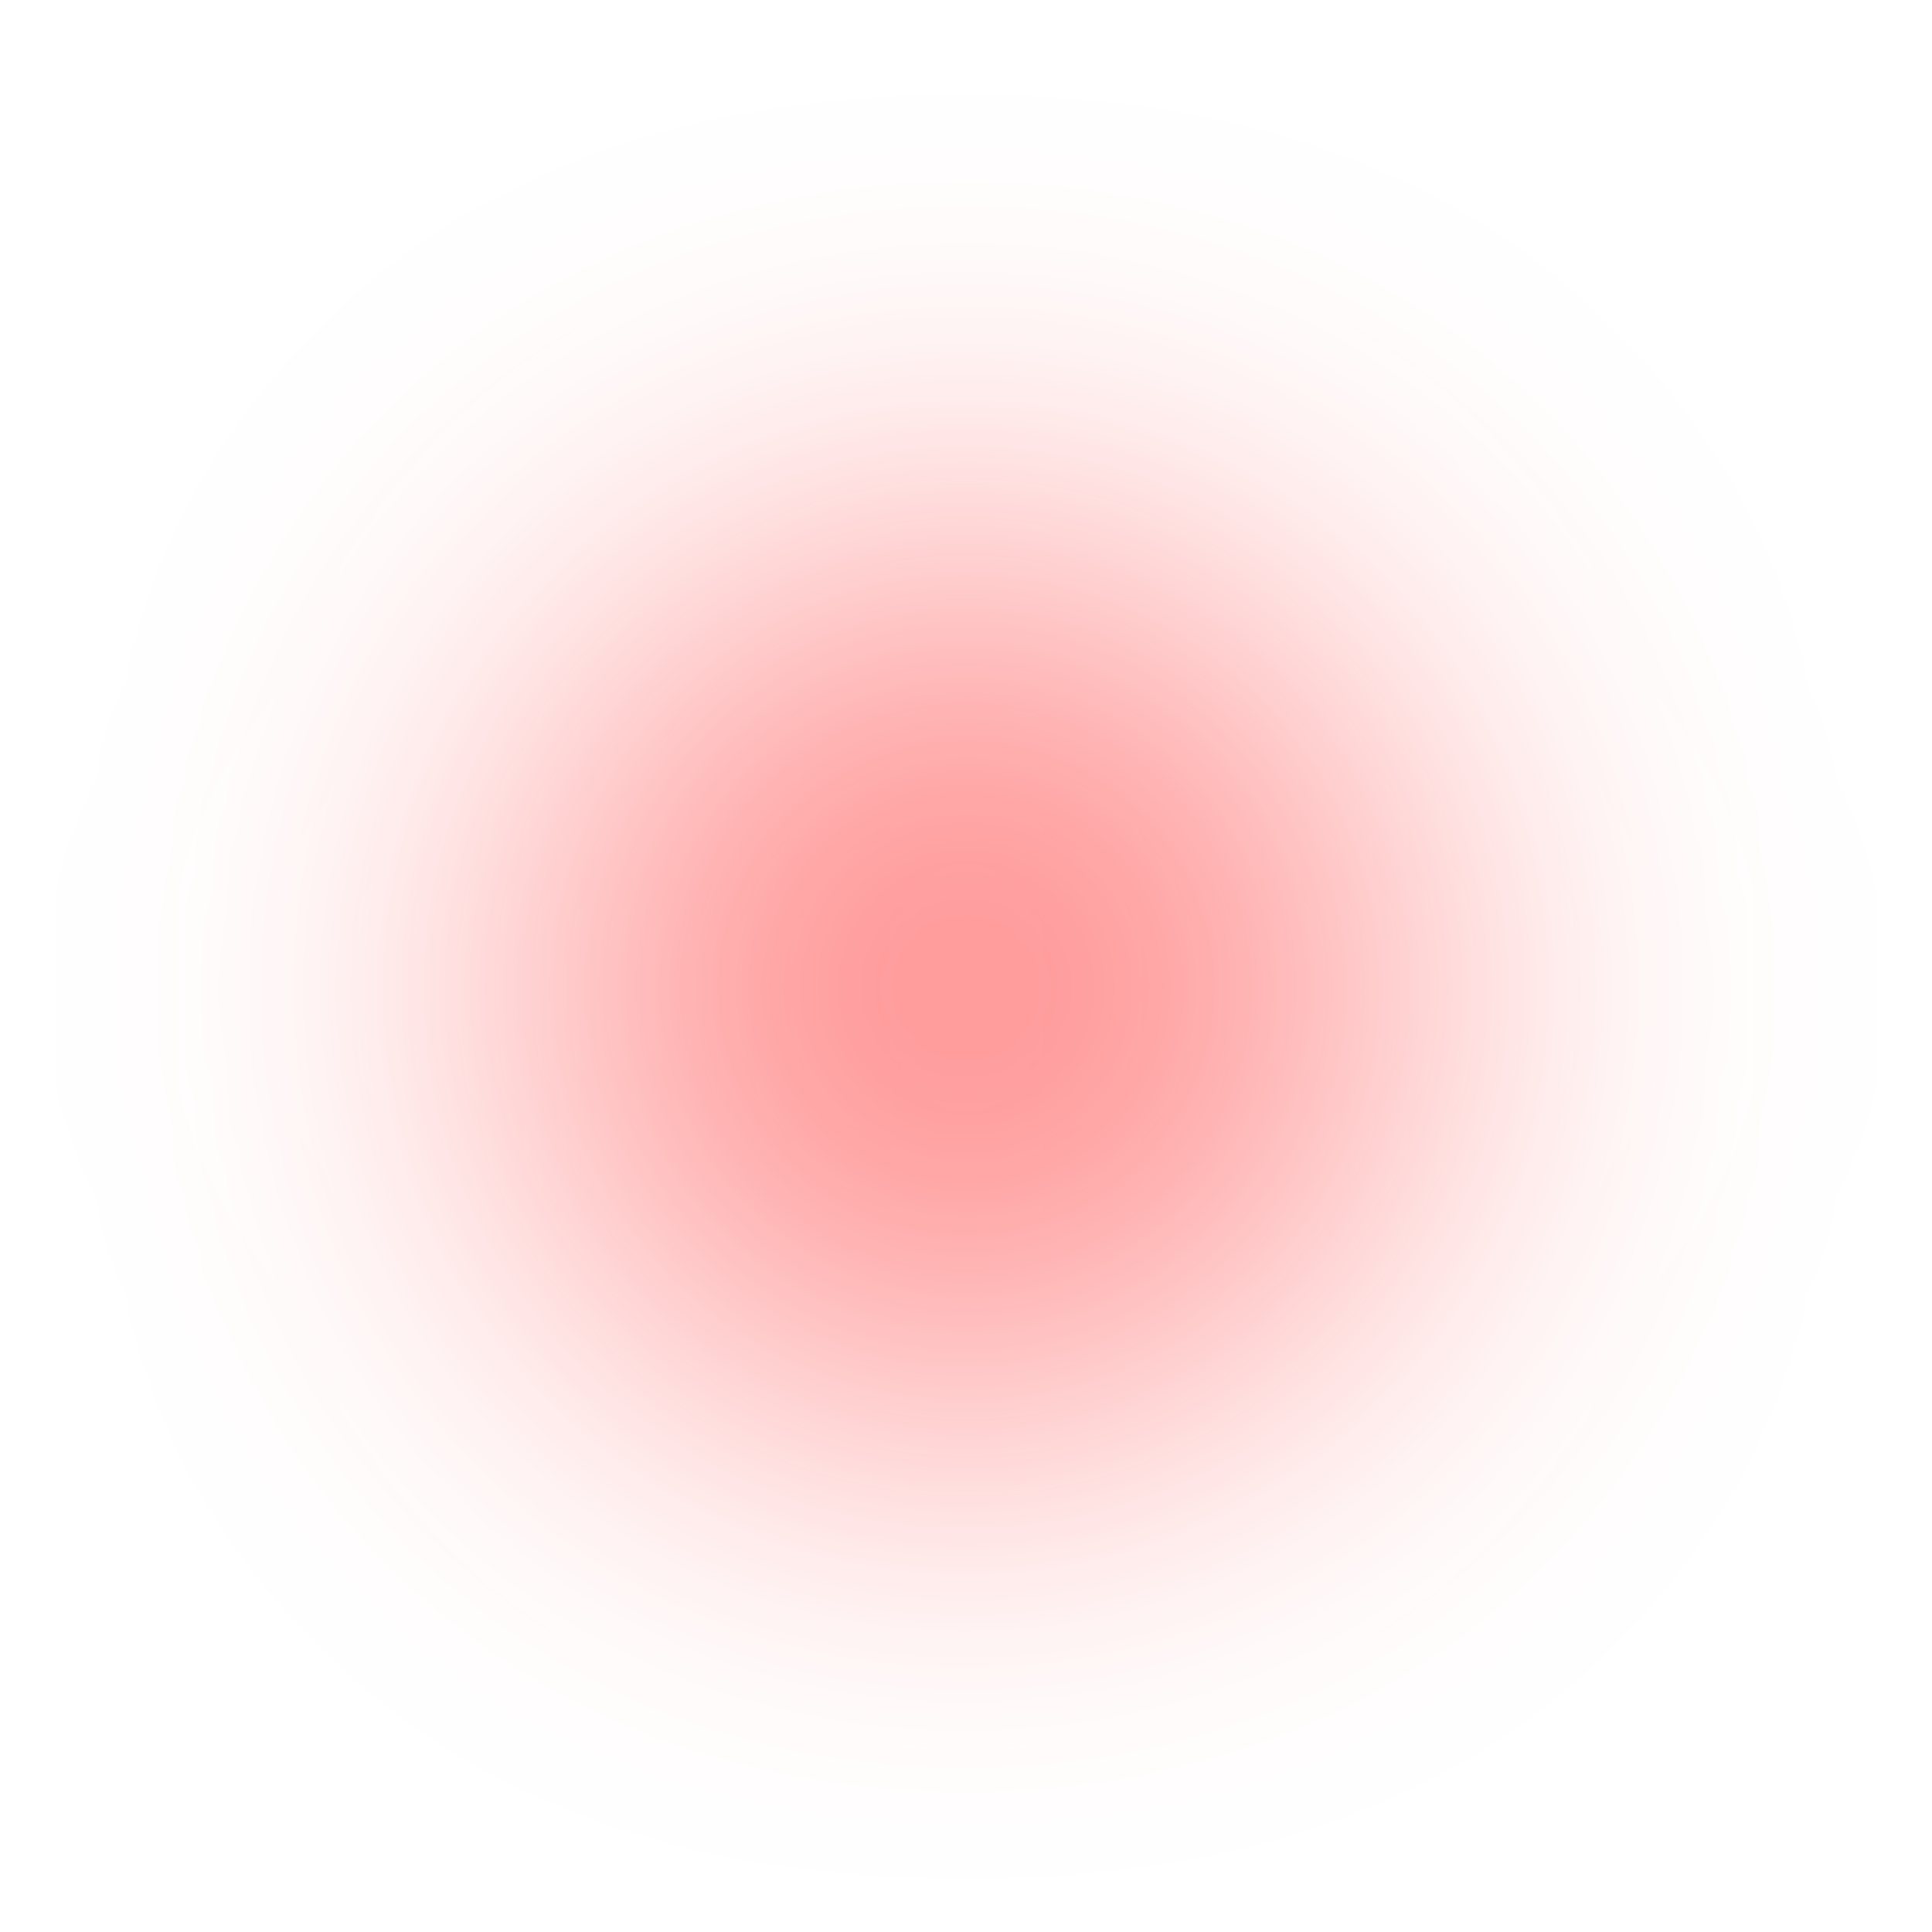
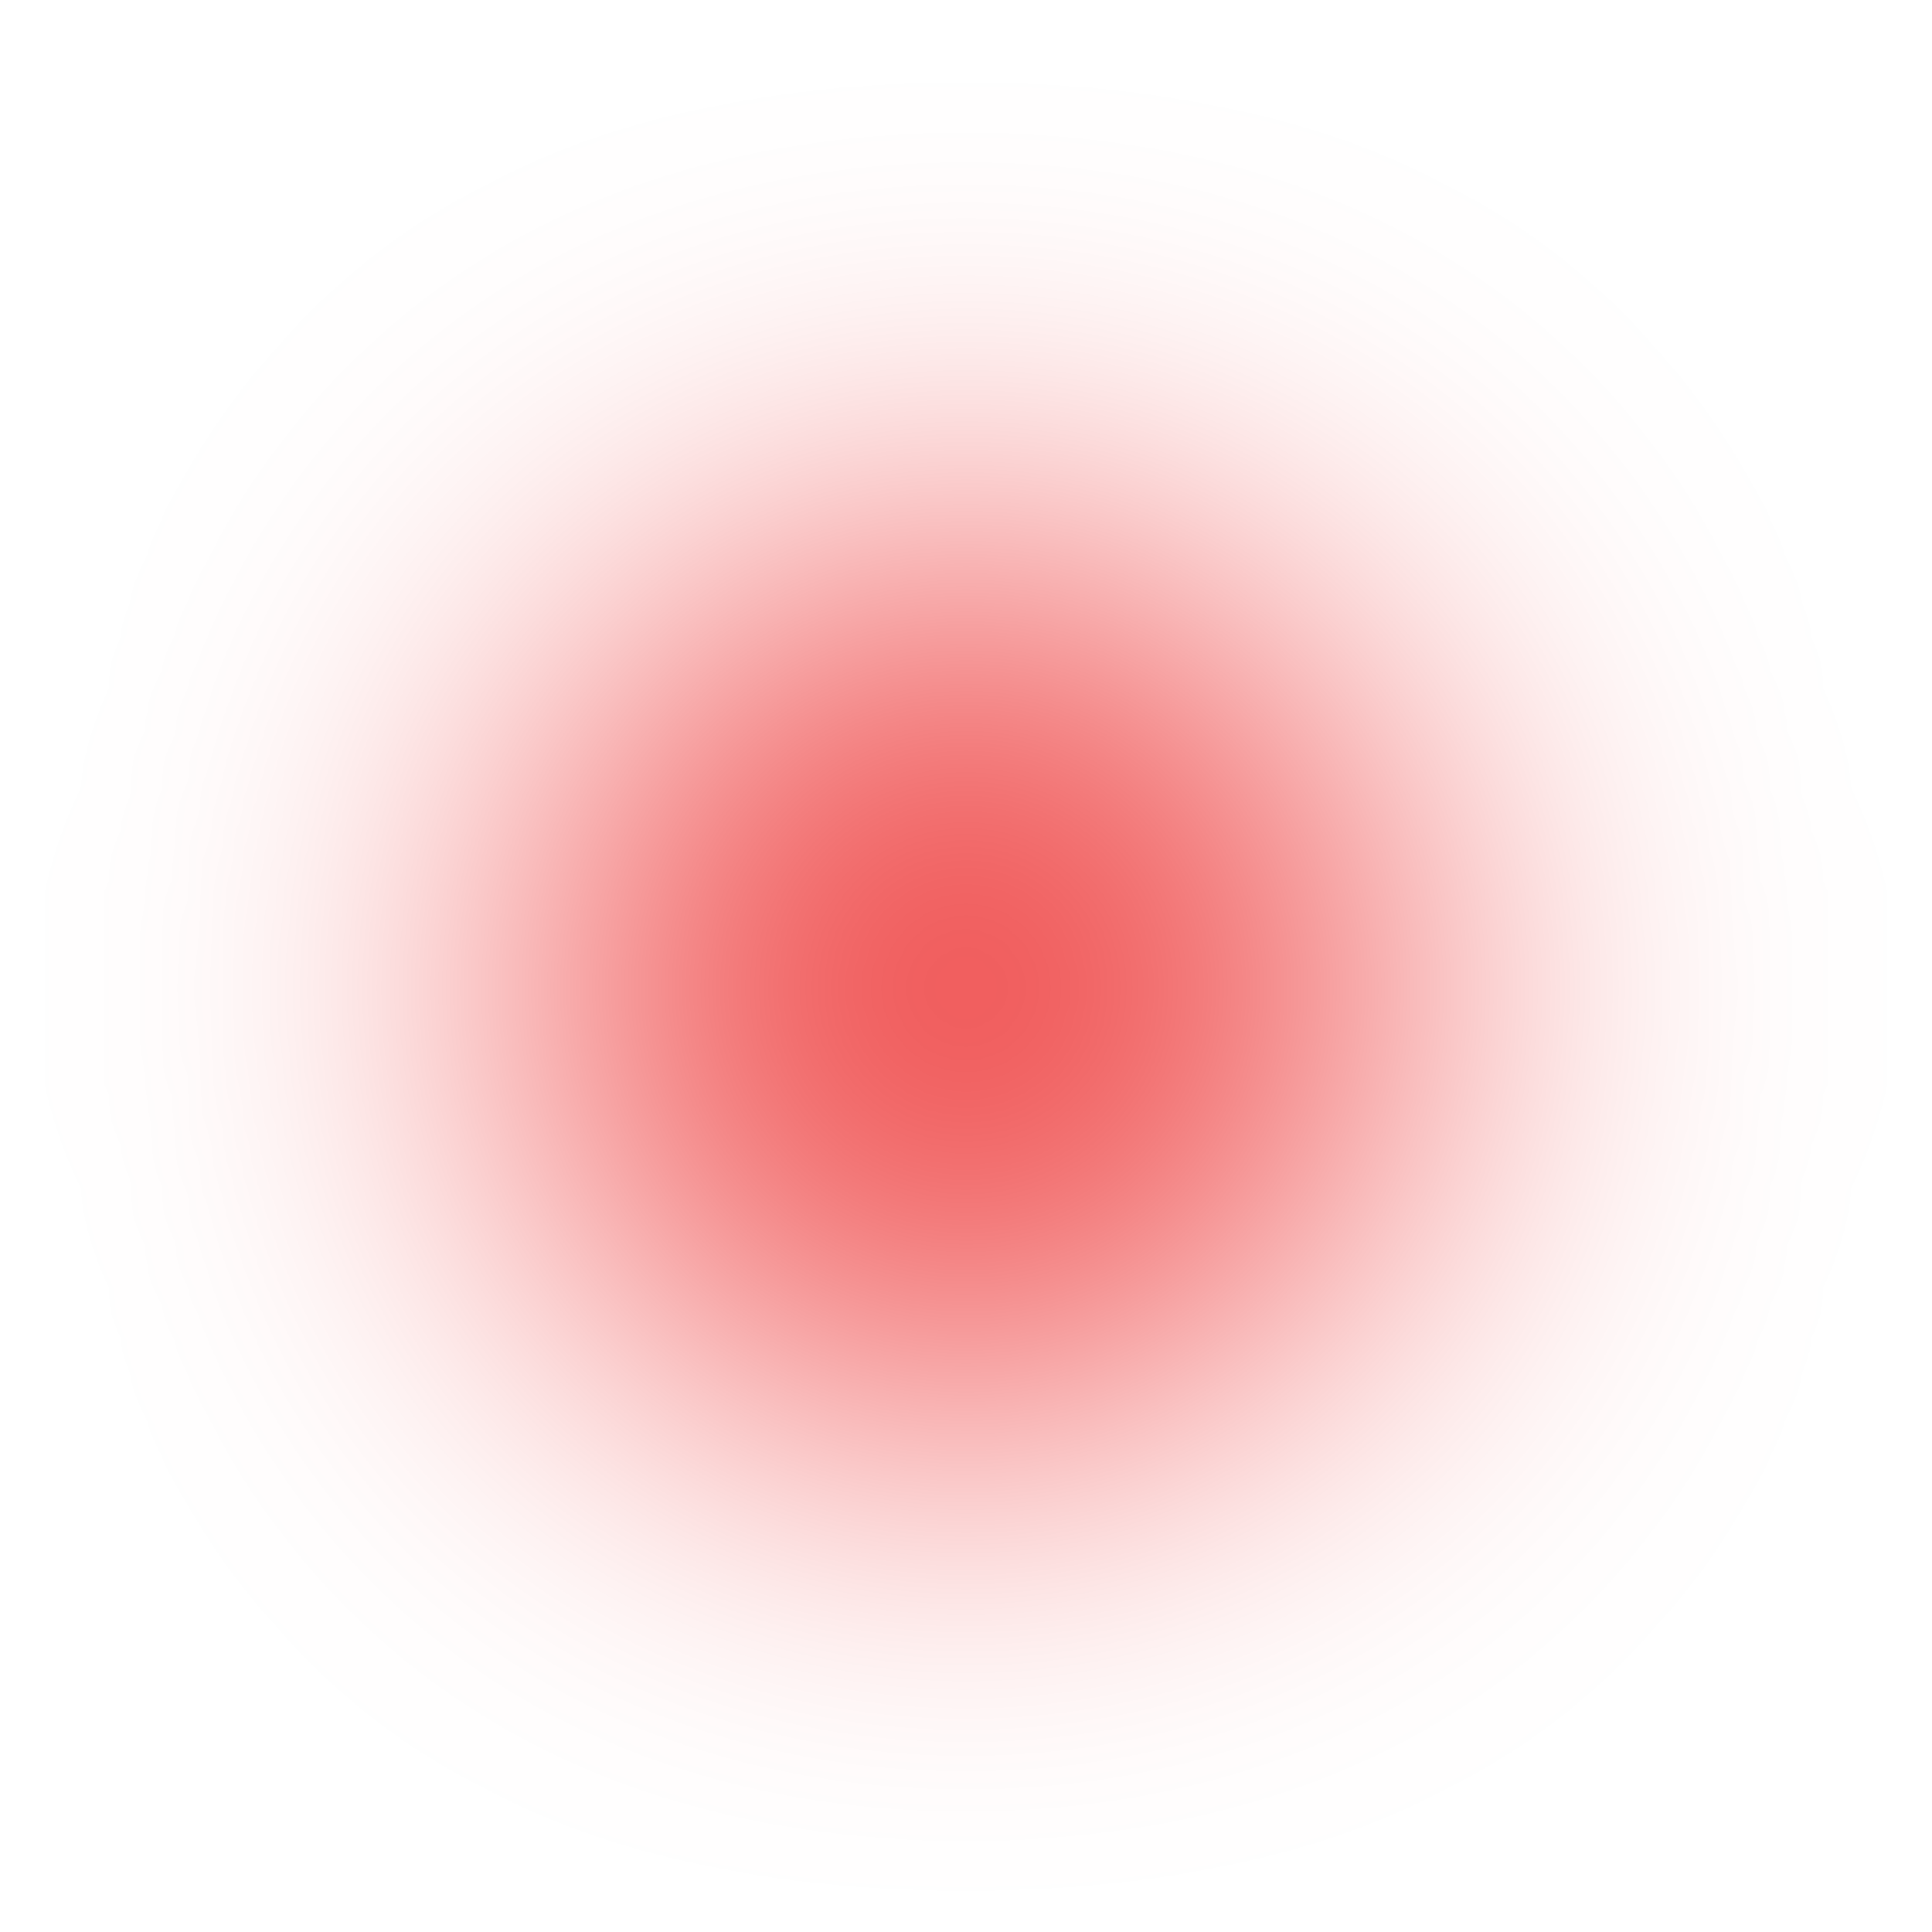
<svg xmlns="http://www.w3.org/2000/svg" preserveAspectRatio="none" overflow="visible" style="display: block;" width="201.686" height="201.686" viewBox="0 0 201.686 201.686" fill="none">
  <g id="Vector" filter="url(#filter0_f_0_244)">
    <path d="M100.843 151.686C128.922 151.686 151.686 128.922 151.686 100.843C151.686 72.763 128.922 50 100.843 50C72.763 50 50 72.763 50 100.843C50 128.922 72.763 151.686 100.843 151.686Z" fill="url(#paint0_radial_0_244)" />
  </g>
  <defs>
    <filter id="filter0_f_0_244" x="0" y="0" width="201.686" height="201.686" filterUnits="userSpaceOnUse" color-interpolation-filters="sRGB">
      <feFlood flood-opacity="0" result="BackgroundImageFix" />
      <feBlend mode="normal" in="SourceGraphic" in2="BackgroundImageFix" result="shape" />
      <feGaussianBlur stdDeviation="25" result="effect1_foregroundBlur_0_244" />
    </filter>
    <radialGradient id="paint0_radial_0_244" cx="0" cy="0" r="1" gradientUnits="userSpaceOnUse" gradientTransform="translate(100.843 103.264) scale(50.8428)">
-       <stop stop-color="#FF1F1F" stop-opacity="0.5" />
-       <stop offset="0.86" stop-color="#FF1F1F" stop-opacity="0.45" />
-       <stop offset="1" stop-color="#FF1F1F" stop-opacity="0" />
+       <stop stop-color="#E80000" stop-opacity="0.75" />
+       <stop offset="0.86" stop-color="#E80000" stop-opacity="0.6" />
+       <stop offset="1" stop-color="#E80000" stop-opacity="0" />
    </radialGradient>
  </defs>
</svg>
